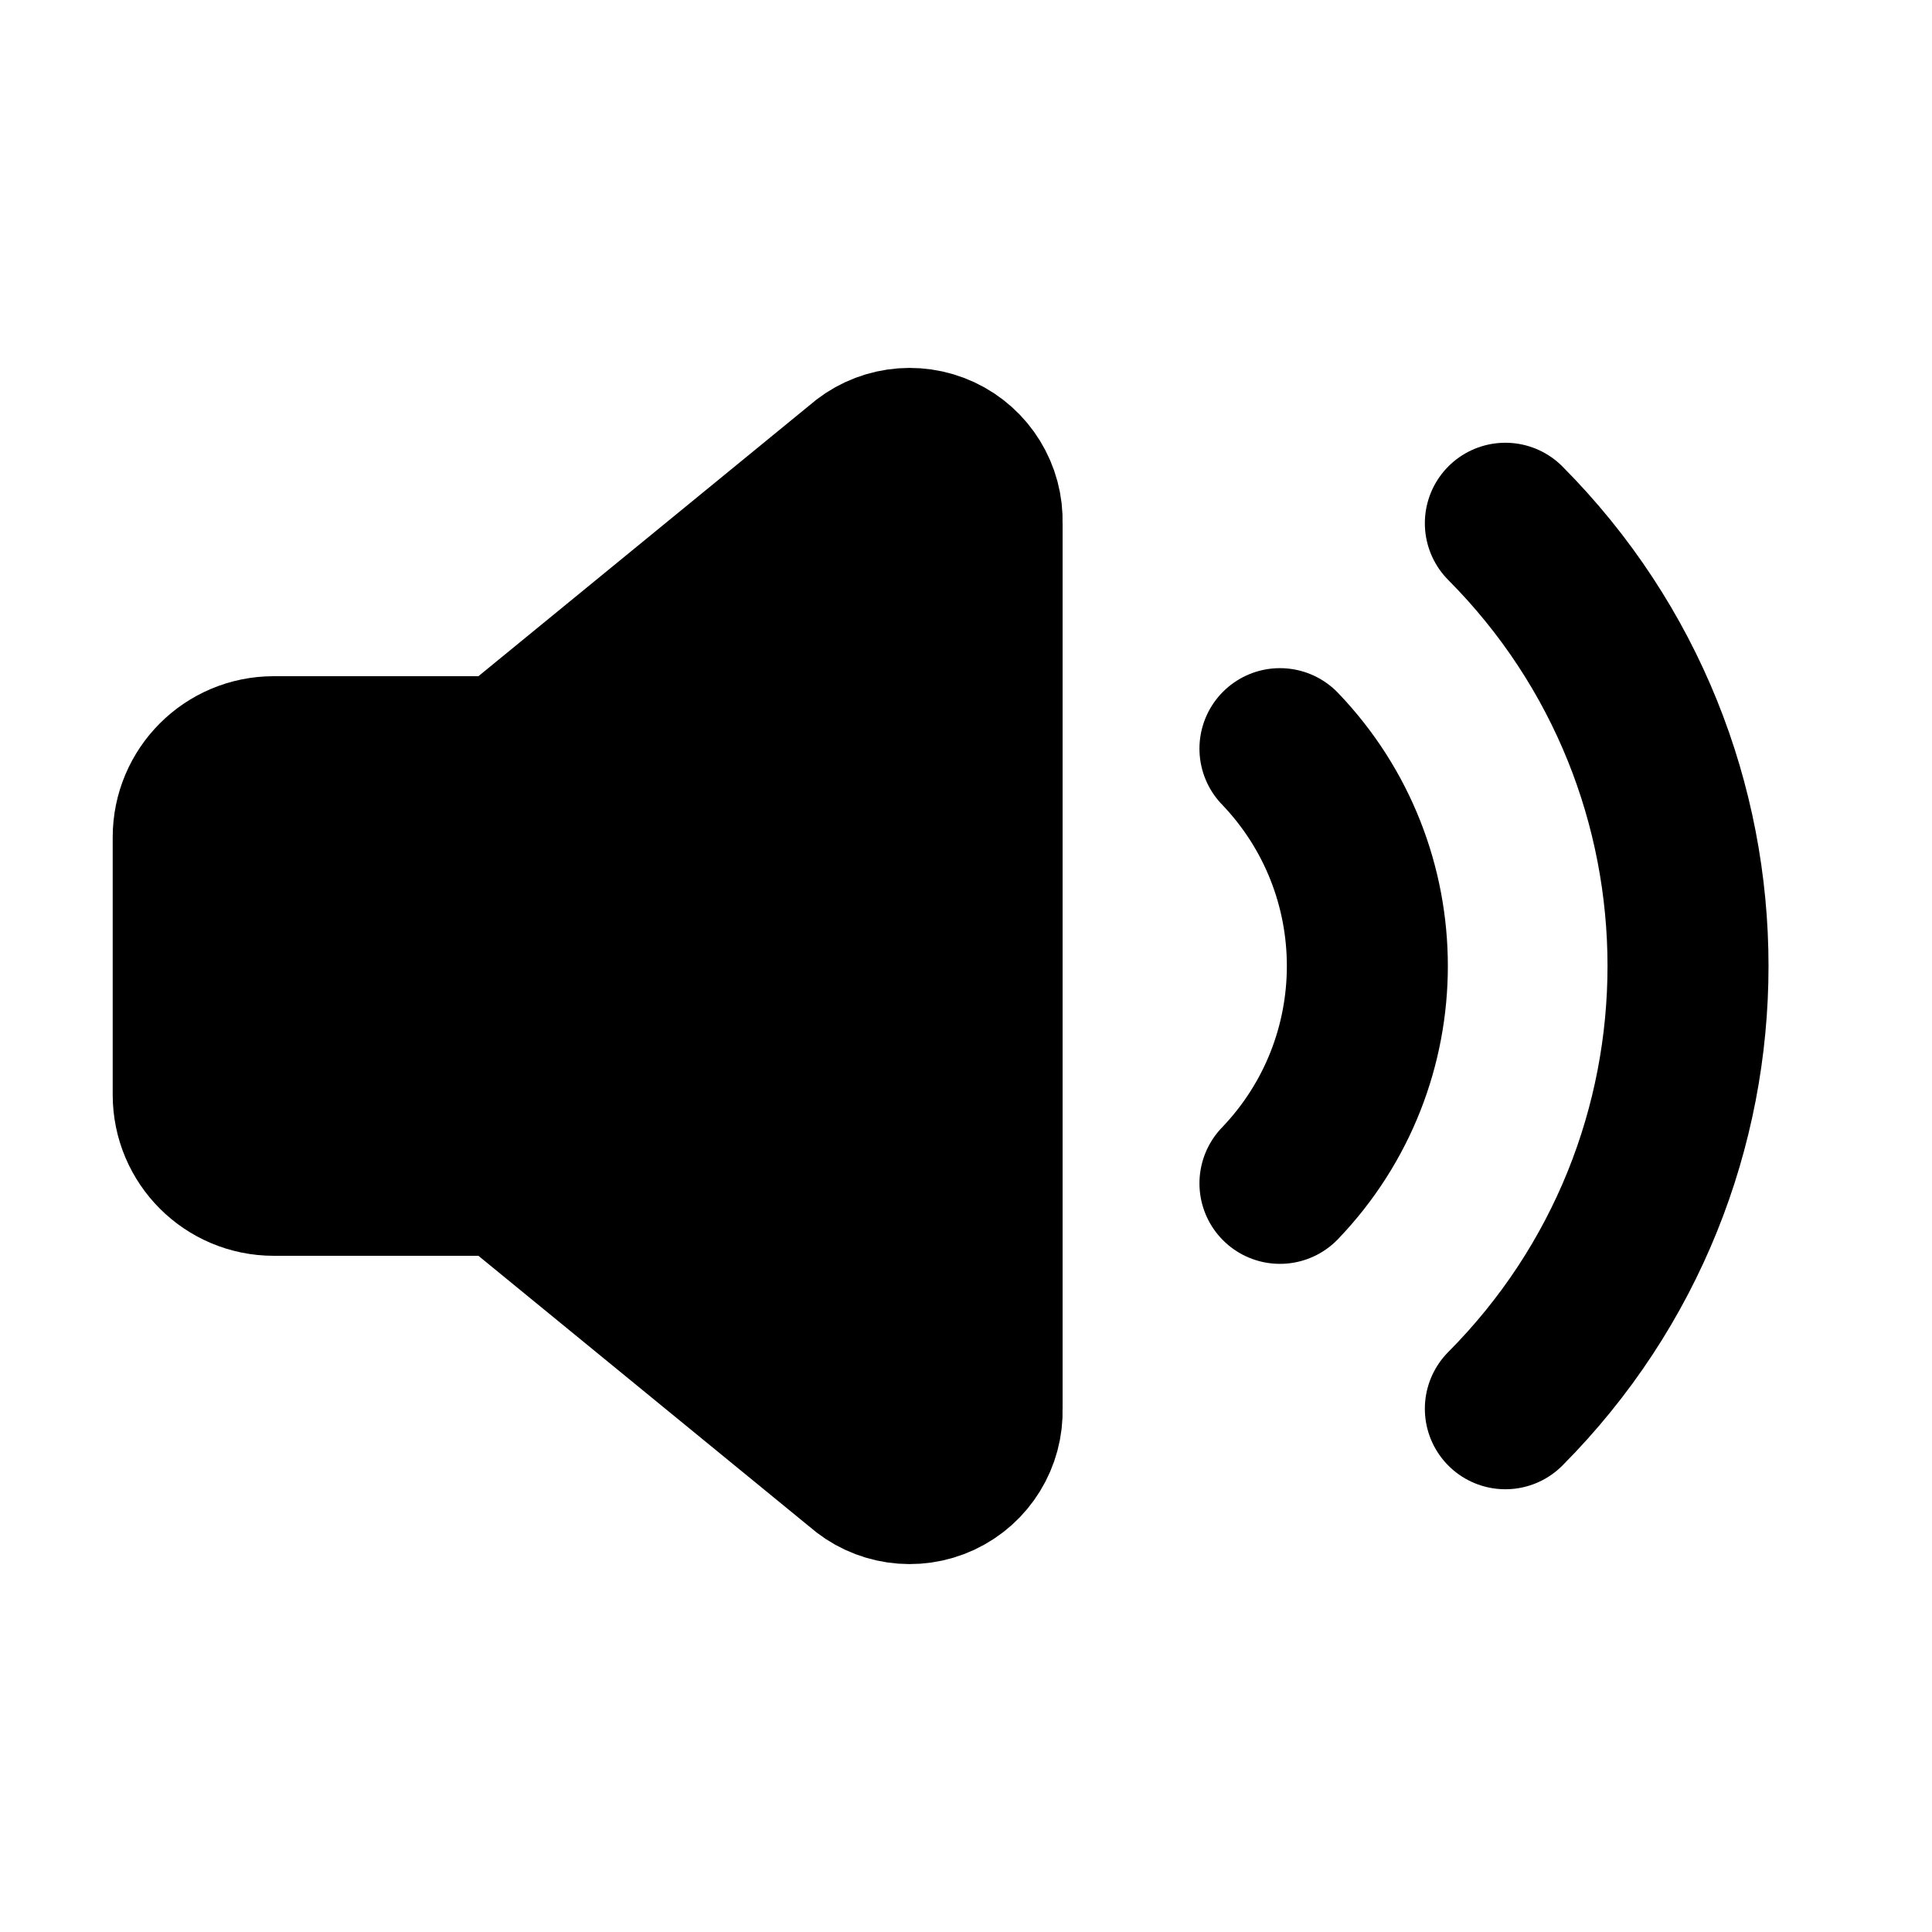
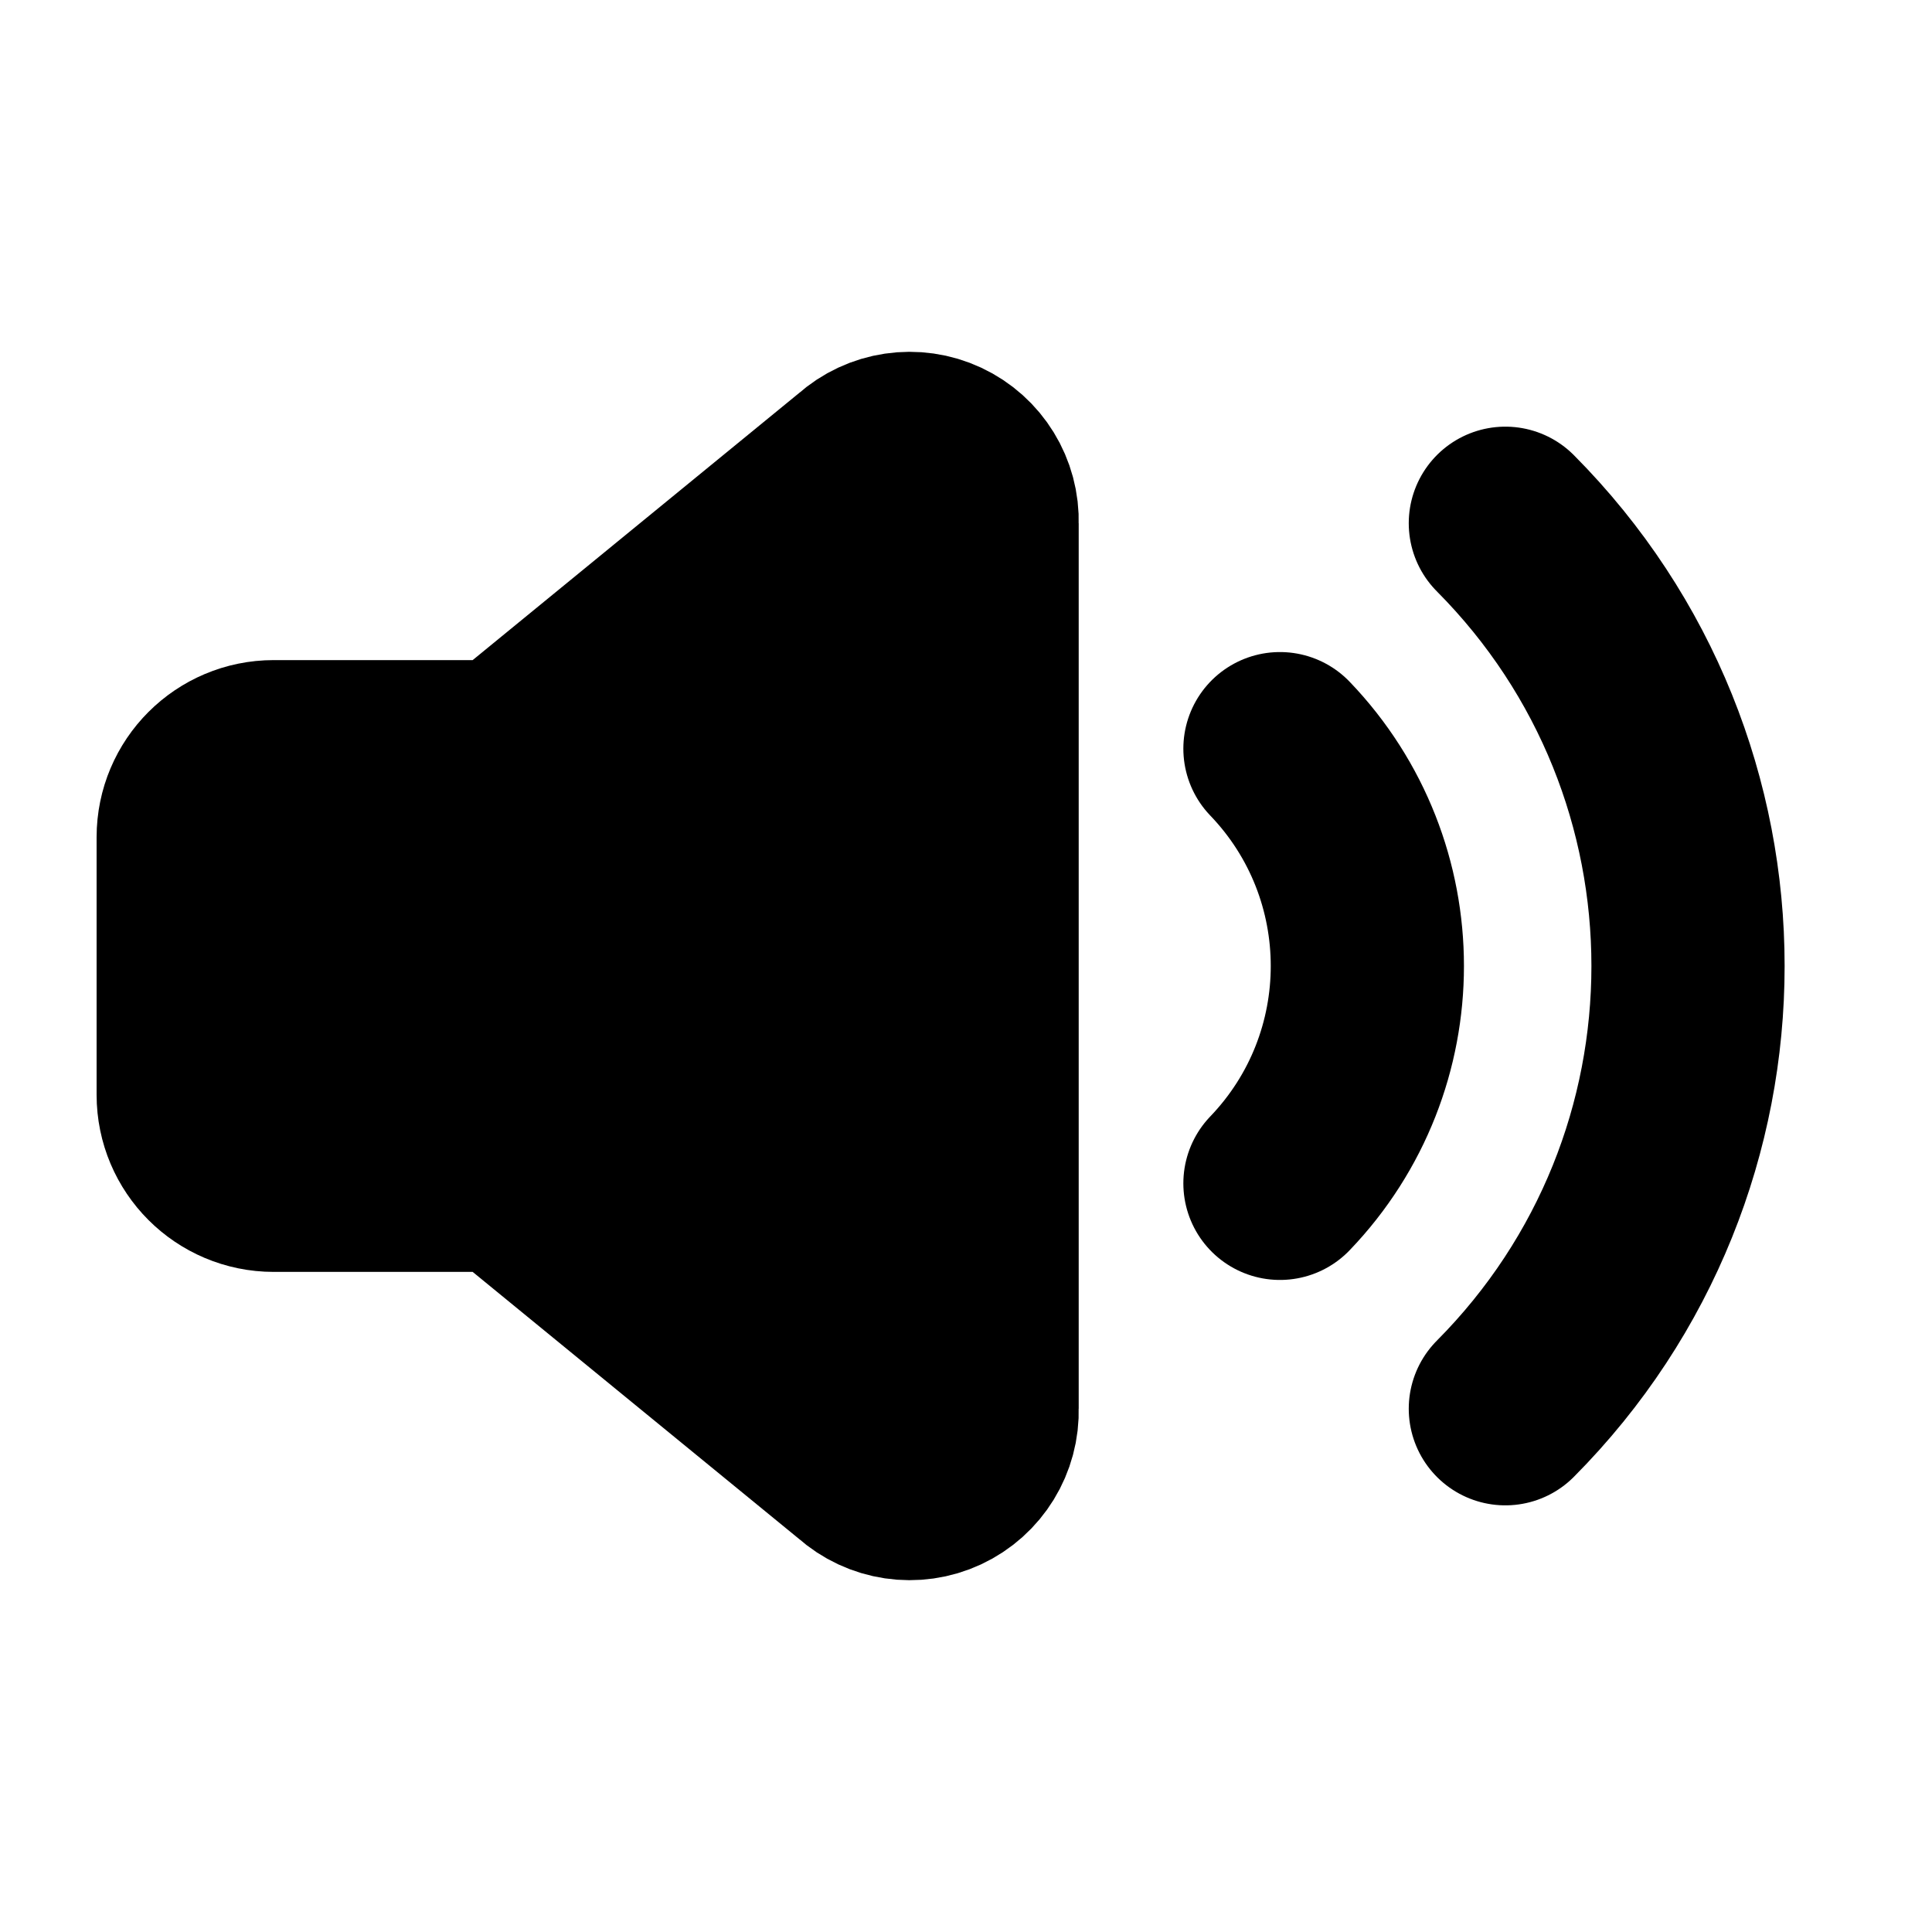
<svg xmlns="http://www.w3.org/2000/svg" viewBox="0 0 24 24" width="24" height="24" fill="none">
-   <path d="M3.4 9.4h2.9l4.4-3.6a.9.9 0 0 1 1.5.7v11a.9.9 0 0 1-1.5.7l-4.4-3.6H3.4a1 1 0 0 1-1-1v-3.2a1 1 0 0 1 1-1Z" fill="currentColor" stroke="currentColor" stroke-width="2" stroke-linecap="round" stroke-linejoin="round" />
-   <path d="M15.9 9.3a3.9 3.9 0 0 1 0 5.4" stroke="currentColor" stroke-width="2" stroke-linecap="round" stroke-linejoin="round" />
-   <path d="M18.7 6.5a7.8 7.8 0 0 1 0 11" stroke="currentColor" stroke-width="2" stroke-linecap="round" stroke-linejoin="round" />
+   <path d="M3.4 9.4h2.9l4.4-3.6a.9.9 0 0 1 1.5.7v11a.9.9 0 0 1-1.5.7l-4.4-3.6H3.4a1 1 0 0 1-1-1v-3.2a1 1 0 0 1 1-1Z" fill="currentColor" stroke="currentColor" stroke-width="2.4" stroke-linecap="round" stroke-linejoin="round" />
+   <path d="M15.9 9.3a3.9 3.9 0 0 1 0 5.4" stroke="currentColor" stroke-width="2.4" stroke-linecap="round" stroke-linejoin="round" />
+   <path d="M18.7 6.5a7.8 7.8 0 0 1 0 11" stroke="currentColor" stroke-width="2.4" stroke-linecap="round" stroke-linejoin="round" />
</svg>
